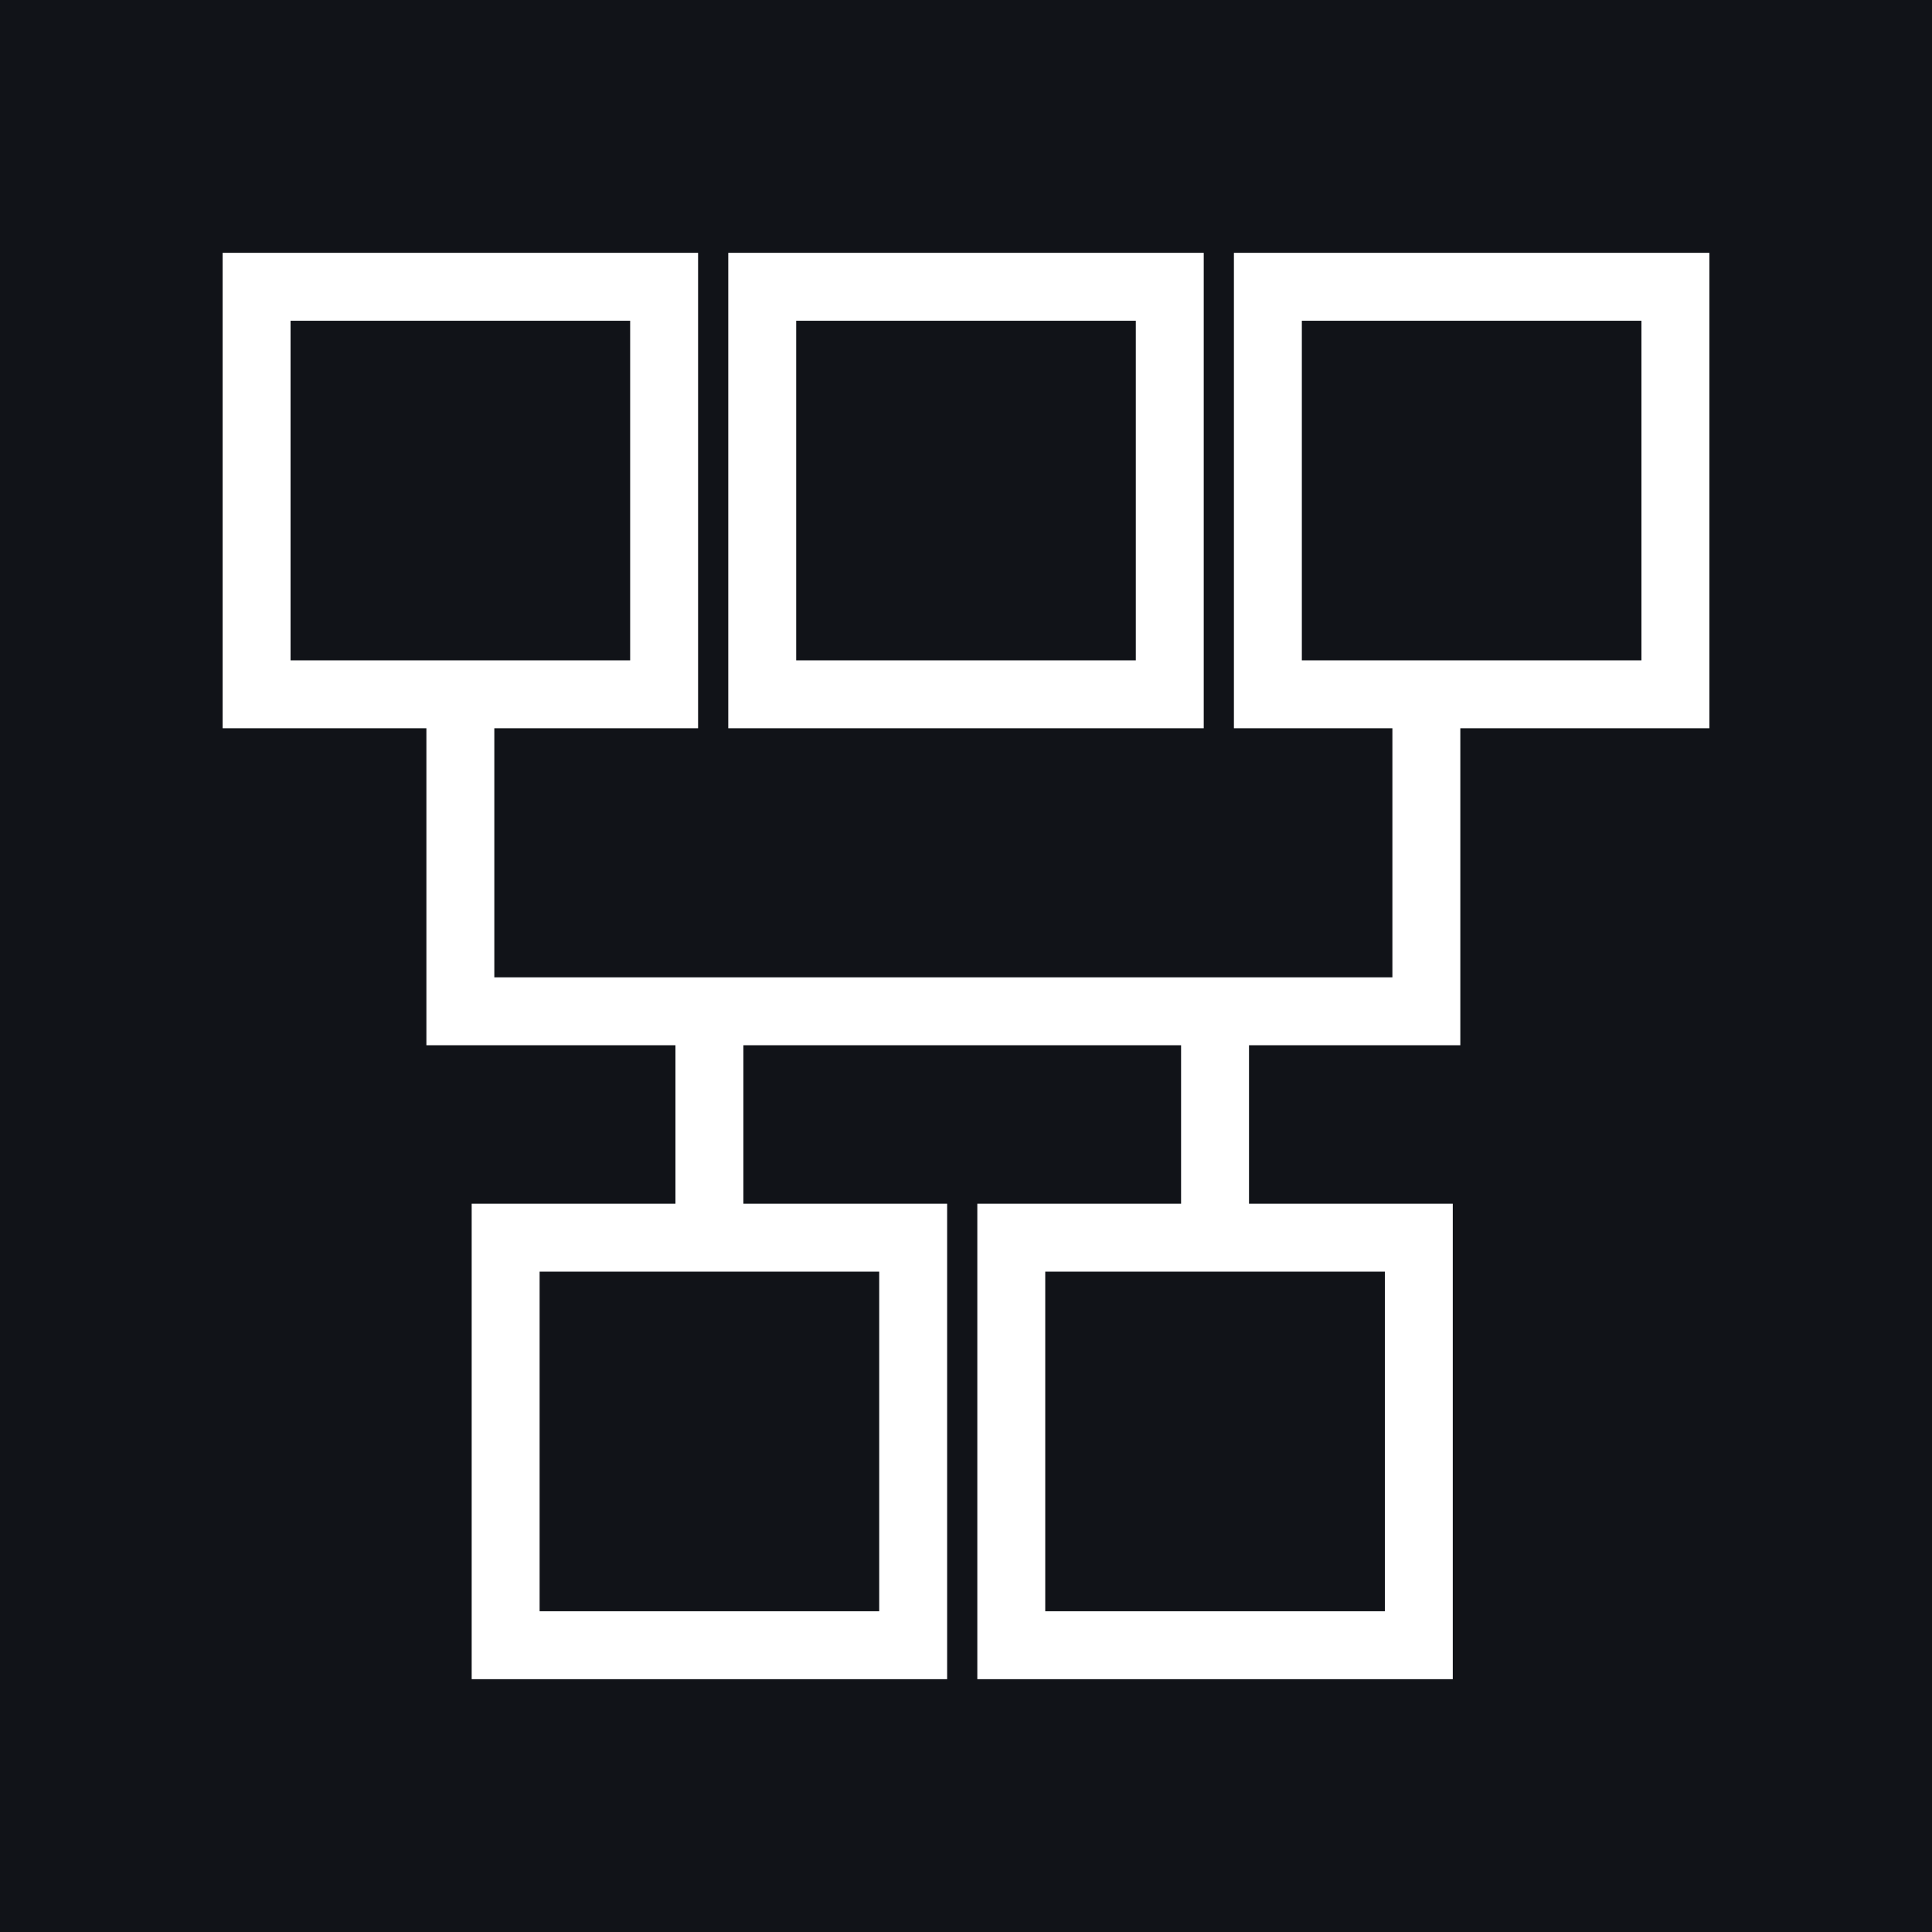
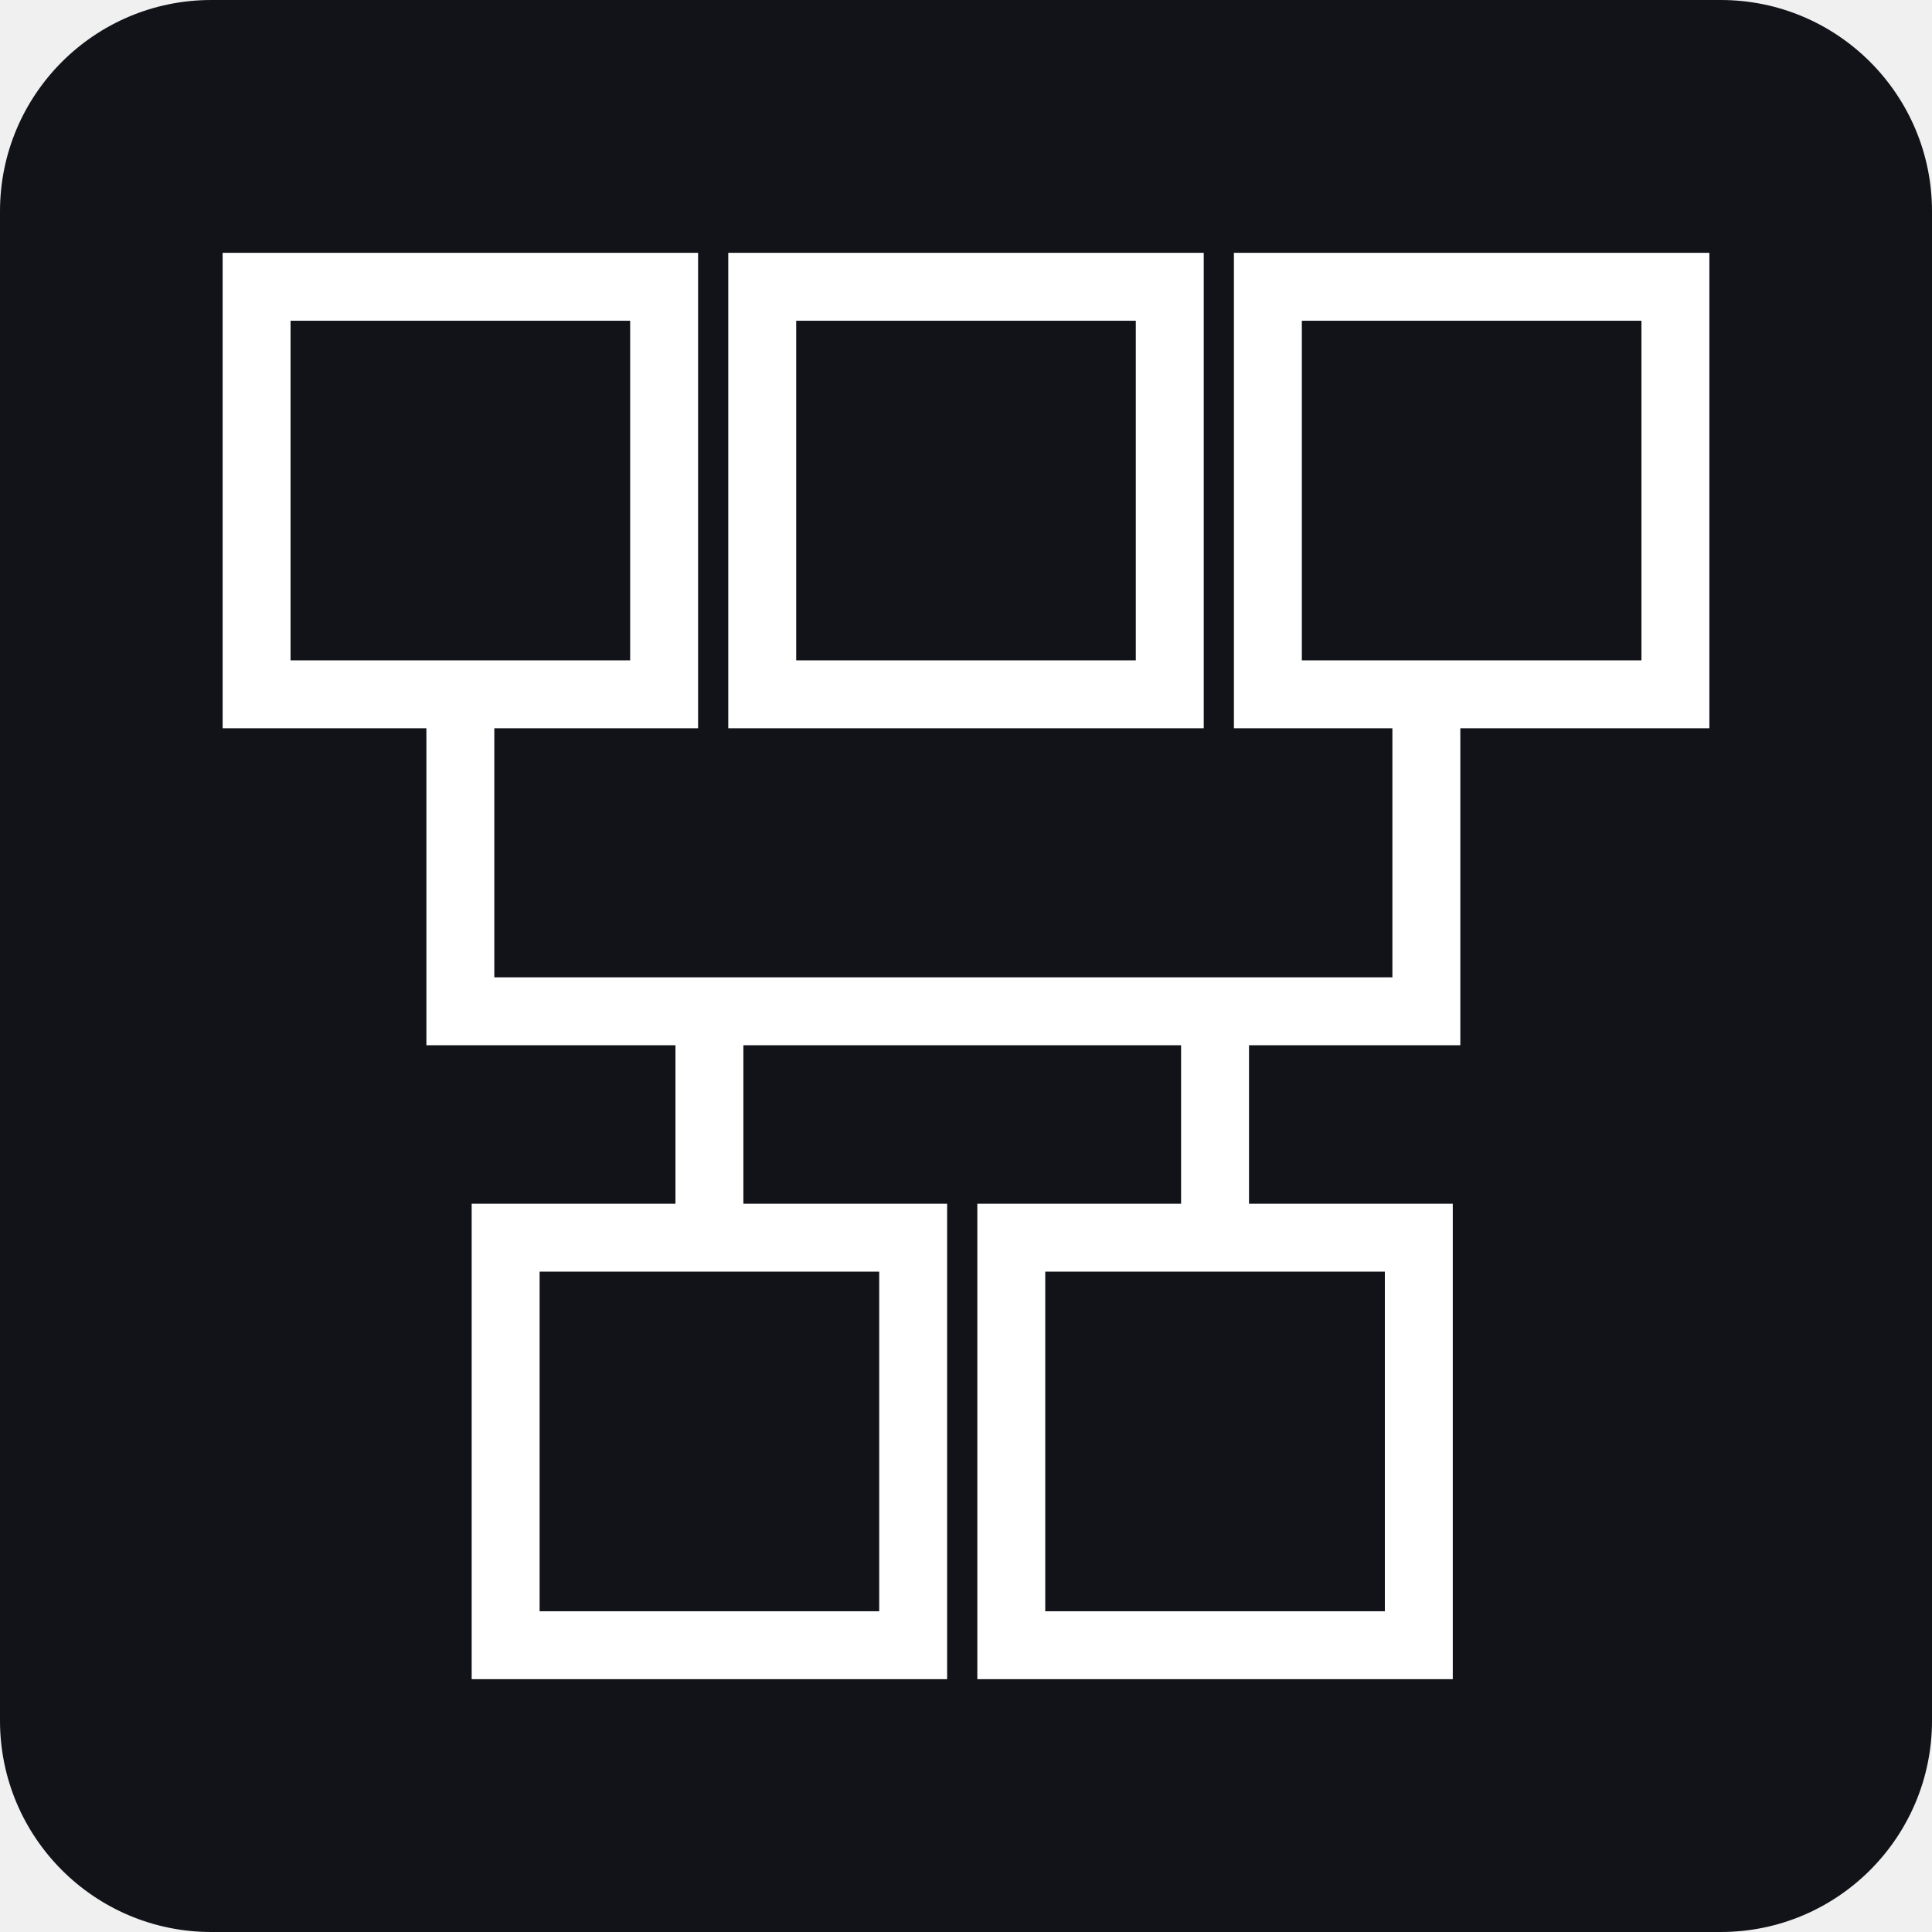
<svg xmlns="http://www.w3.org/2000/svg" viewBox="0 0 256 256">
-   <rect width="256" height="256" fill="#111318" />
+   <rect width="256" height="256" rx="28" fill="#111318" />
  <g fill="none" stroke="#fff" stroke-width="9">
    <rect x="34" y="38" width="54" height="54" />
    <rect x="101" y="38" width="54" height="54" />
    <rect x="168" y="38" width="54" height="54" />
    <rect x="67" y="164" width="54" height="54" />
    <rect x="134" y="164" width="54" height="54" />
    <path d="M61 92v42h128V92M94 134v30M161 134v30" />
  </g>
</svg>
